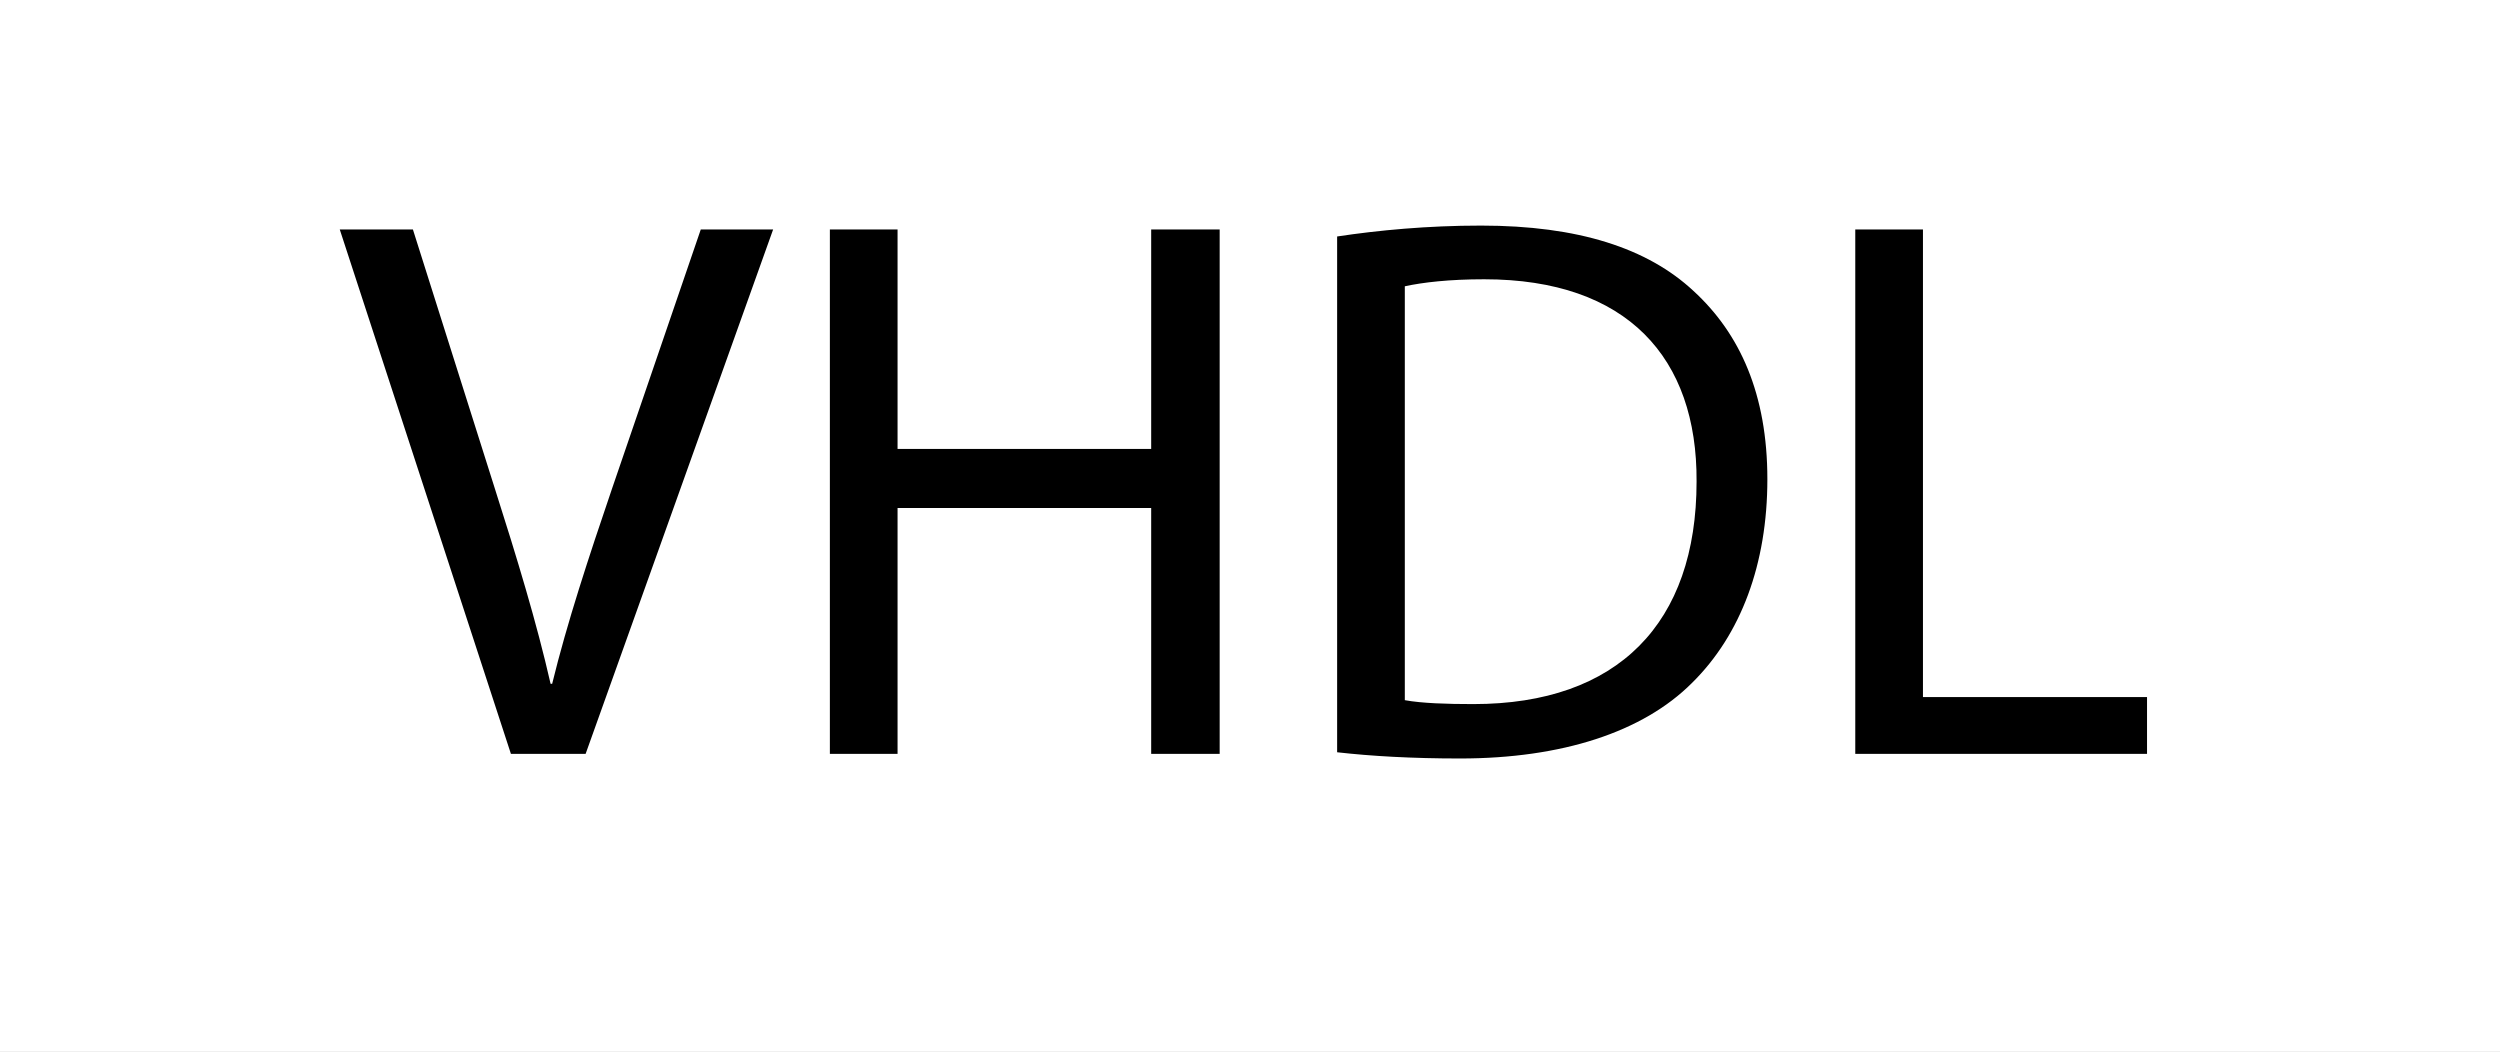
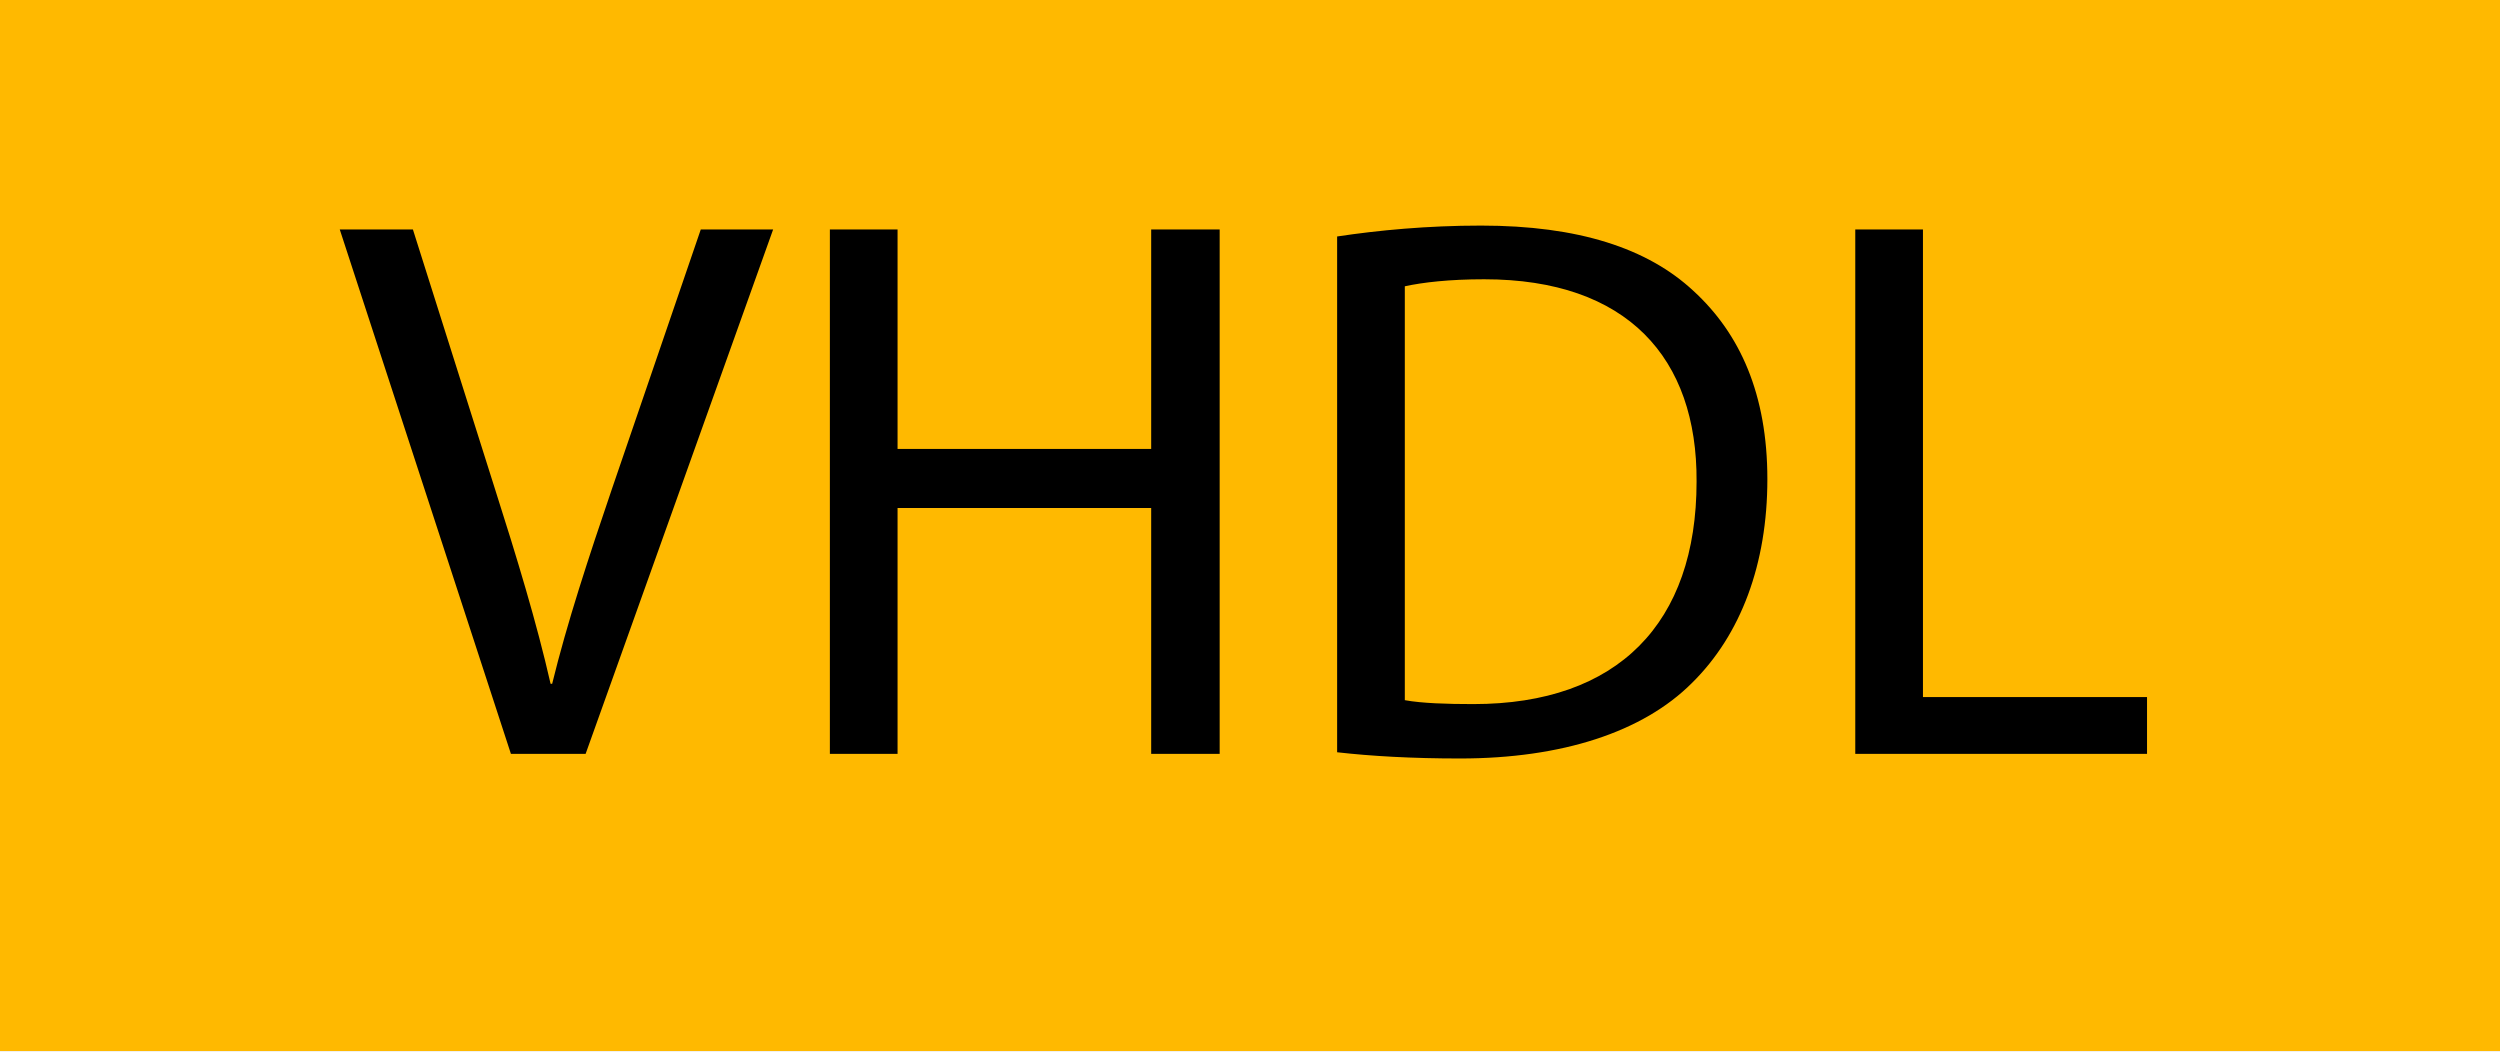
<svg xmlns="http://www.w3.org/2000/svg" viewBox="0 0 594.67 250">
-   <path d="M0 0h594.67v250H0z" style="fill:#fff" />
+   <path d="M0 0h594.67v250H0z" style="fill:#ffb900" />
  <path d="M121.53 179.32 80.82 54.59h17.4l19.43 61.44c5.37 16.84 9.99 32.02 13.32 46.63h.37c3.52-14.43 8.7-30.16 14.25-46.45l21.1-61.62h17.21l-44.6 124.73zM213.5 54.59v52.19h60.33V54.59h16.29v124.73h-16.29v-58.48H213.5v58.48h-16.1V54.59zM318.06 56.25c9.81-1.48 21.47-2.59 34.24-2.59 23.13 0 39.6 5.37 50.52 15.54 11.1 10.18 17.58 24.61 17.58 44.78s-6.29 37.01-17.95 48.49c-11.66 11.66-30.91 17.95-55.15 17.95-11.47 0-21.1-.56-29.24-1.48zm16.1 110.3c4.07.74 9.99.93 16.29.93 34.42 0 53.11-19.25 53.11-52.93.18-29.42-16.47-48.12-50.52-48.12-8.33 0-14.62.74-18.88 1.67zM441.31 54.59h16.1v111.22h53.3v13.51h-69.4z" />
</svg>
